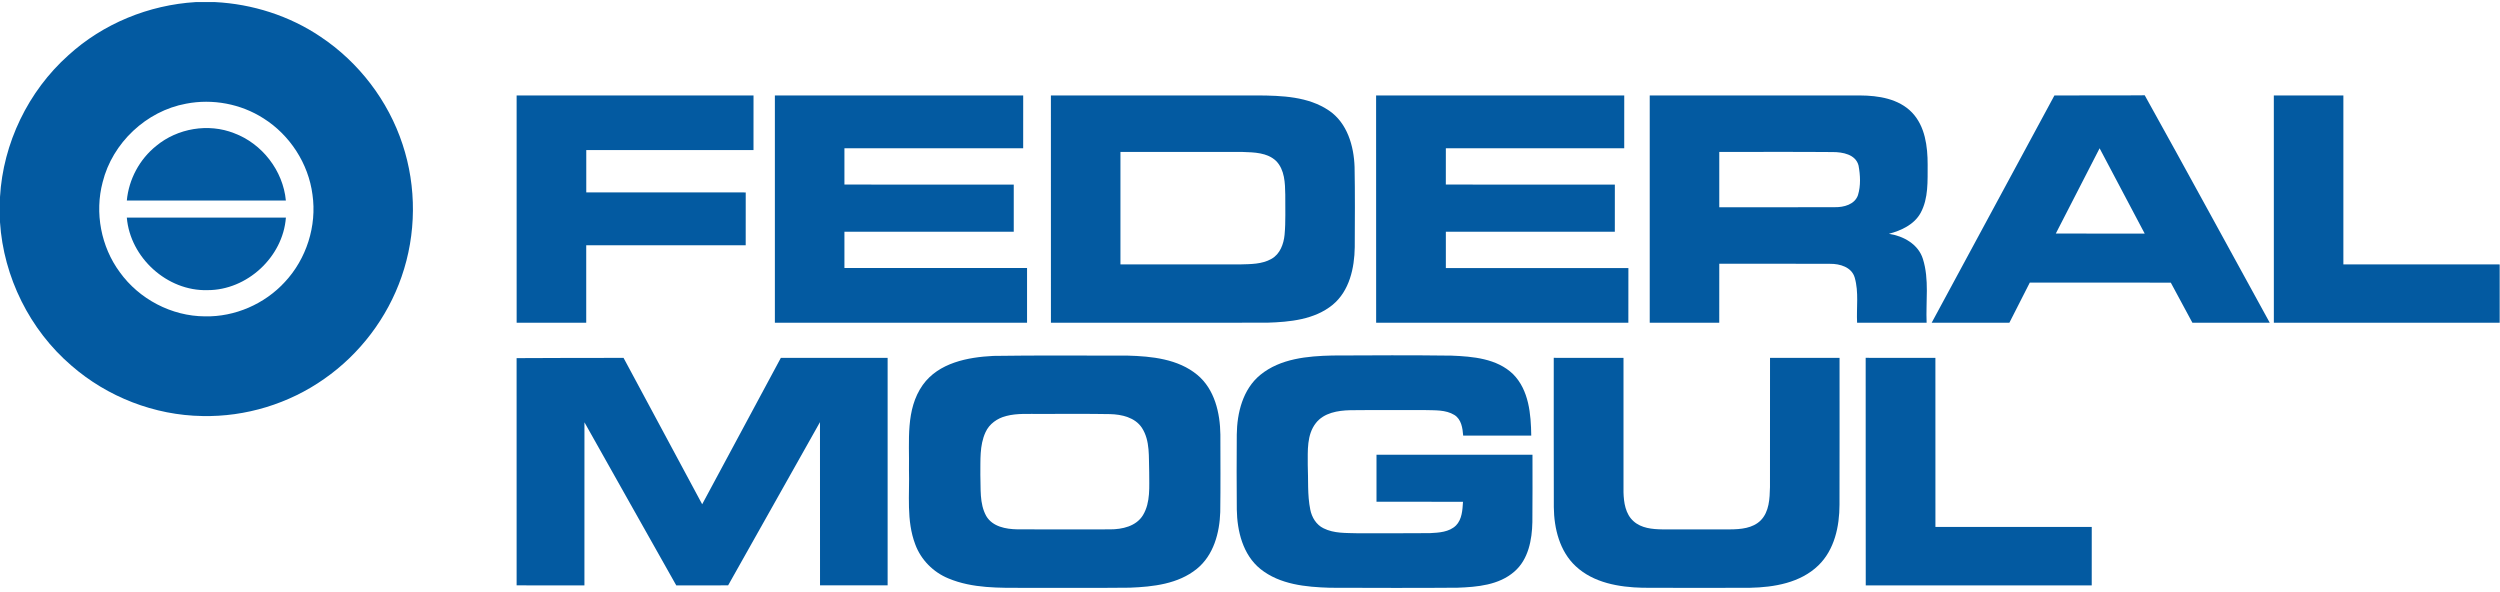
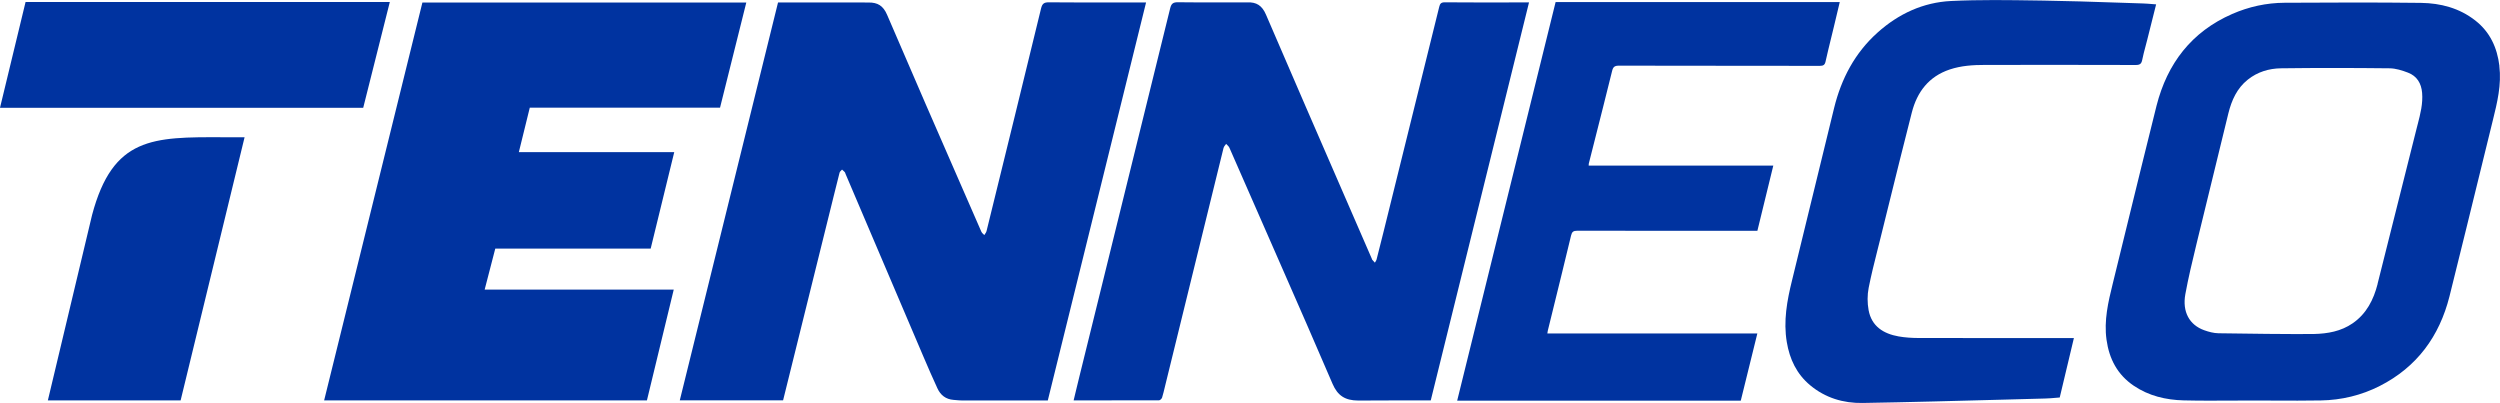
- <svg xmlns="http://www.w3.org/2000/svg" width="300" height="71" viewBox="0 0 1000 235" version="1.0" id="svg2">
-   <defs id="defs36">
-     </defs>
-   <g id="#035aa1ff">
-     <path d="M 78.32,0 L 85.99,0 C 100.97,0.76 115.75,5.46 128.2,13.85 C 143.51,24.03 155.28,39.42 161.02,56.89 C 166.69,73.96 166.55,92.89 160.62,109.88 C 154.94,126.29 143.94,140.8 129.69,150.72 C 115.56,160.67 98.23,165.96 80.96,165.58 C 61.83,165.29 42.96,157.96 28.55,145.39 C 11.88,131.09 1.42,109.96 0,88.05 L 0,77.97 C 1.23,56.46 11.26,35.66 27.32,21.3 C 41.22,8.6 59.56,1.13 78.32,0 M 74.44,40.64 C 58.51,43.56 44.96,56.32 41.06,72.03 C 37.83,84.25 40.39,97.84 47.89,108.01 C 55.64,118.82 68.64,125.65 81.96,125.71 C 93.94,125.97 105.86,120.78 113.94,111.96 C 122.58,102.72 126.79,89.54 124.99,77.01 C 123.38,64.61 115.97,53.17 105.4,46.51 C 96.33,40.69 85.01,38.58 74.44,40.64 z" id="path5" style="opacity:1;fill:#035aa1" />
-     <path d="M 206.65,37.35 C 238.23,37.32 269.82,37.32 301.41,37.35 C 301.4,44.63 301.42,51.91 301.4,59.19 C 279.1,59.21 256.8,59.19 234.51,59.2 C 234.5,64.84 234.49,70.49 234.51,76.13 C 255.77,76.14 277.03,76.12 298.29,76.14 C 298.29,83.18 298.3,90.22 298.28,97.26 C 277.02,97.29 255.76,97.24 234.49,97.28 C 234.5,107.61 234.51,117.94 234.49,128.27 C 225.21,128.26 215.93,128.28 206.66,128.26 C 206.63,97.95 206.65,67.65 206.65,37.35 z" id="path7" style="opacity:1;fill:#035aa1" />
-     <path d="M 309.95,37.34 C 343.06,37.34 376.17,37.31 409.28,37.35 C 409.27,44.39 409.28,51.42 409.27,58.46 C 385.44,58.48 361.6,58.44 337.77,58.48 C 337.76,63.32 337.76,68.15 337.77,72.99 C 360.34,73.01 382.92,72.99 405.5,73.01 C 405.5,79.29 405.5,85.58 405.5,91.87 C 382.92,91.88 360.35,91.86 337.77,91.87 C 337.75,96.7 337.76,101.53 337.77,106.37 C 362.12,106.38 386.47,106.37 410.82,106.37 C 410.83,113.66 410.83,120.96 410.82,128.26 C 377.2,128.27 343.57,128.27 309.95,128.26 C 309.94,97.95 309.94,67.65 309.95,37.34 z" id="path9" style="opacity:1;fill:#035aa1" />
-     <path d="M 420.36,37.34 C 447.91,37.33 475.46,37.34 503.01,37.34 C 512.73,37.42 523.26,37.74 531.59,43.39 C 538.9,48.34 541.56,57.55 541.83,65.96 C 542.04,76.64 541.94,87.34 541.9,98.03 C 541.78,106.36 539.79,115.53 533.06,121.09 C 525.8,127.03 515.95,127.96 506.93,128.24 C 478.07,128.3 449.22,128.25 420.37,128.27 C 420.33,97.96 420.36,67.65 420.36,37.34 M 448.18,59.94 C 448.17,74.94 448.18,89.93 448.18,104.93 C 464.12,104.94 480.05,104.93 495.99,104.93 C 500.24,104.81 504.79,104.89 508.59,102.71 C 512.01,100.81 513.47,96.79 513.83,93.09 C 514.33,87.75 514.05,82.38 514.11,77.02 C 514.03,72.38 513.9,67.1 510.45,63.56 C 506.9,60.17 501.65,60.11 497.05,59.95 C 480.76,59.91 464.47,59.94 448.18,59.94 z" id="path11" style="opacity:1;fill:#035aa1" />
-     <path d="M 550.44,37.34 C 583.53,37.33 616.61,37.33 649.7,37.34 C 649.7,44.38 649.72,51.43 649.69,58.47 C 625.91,58.46 602.12,58.47 578.34,58.46 C 578.32,63.3 578.33,68.15 578.33,72.99 C 600.87,73.02 623.4,72.98 645.94,73.01 C 645.94,79.29 645.95,85.58 645.93,91.86 C 623.4,91.87 600.87,91.86 578.34,91.87 C 578.33,96.71 578.32,101.55 578.34,106.38 C 602.68,106.37 627.02,106.36 651.36,106.38 C 651.34,113.67 651.37,120.97 651.34,128.26 C 617.71,128.28 584.09,128.26 550.46,128.27 C 550.43,97.96 550.45,67.65 550.44,37.34 z" id="path13" style="opacity:1;fill:#035aa1" />
-     <path d="M 659.89,37.34 C 687.93,37.34 715.97,37.32 744.01,37.35 C 751.36,37.39 759.49,38.63 764.82,44.19 C 770.07,49.71 771.06,57.75 771.06,65.04 C 771.01,71.51 771.44,78.43 768.26,84.31 C 765.68,89.01 760.52,91.37 755.56,92.69 C 761.34,93.55 767.3,96.82 769.15,102.71 C 771.76,110.96 770.28,119.77 770.65,128.27 C 761.38,128.25 752.11,128.28 742.84,128.26 C 742.53,122.25 743.58,116.05 741.88,110.19 C 740.66,106 735.94,104.64 732.05,104.7 C 717.27,104.62 702.49,104.68 687.71,104.67 C 687.69,112.53 687.71,120.39 687.7,128.25 C 678.43,128.28 669.16,128.27 659.89,128.26 C 659.88,97.95 659.87,67.64 659.89,37.34 M 687.71,59.94 C 687.7,67.31 687.7,74.69 687.71,82.06 C 703.13,82.06 718.56,82.1 733.98,82.04 C 737.53,82.09 741.86,80.99 743.18,77.25 C 744.35,73.44 744.13,69.26 743.42,65.39 C 742.27,60.89 737.02,59.98 733.07,59.99 C 717.95,59.86 702.83,59.96 687.71,59.94 z" id="path15" style="opacity:1;fill:#035aa1" />
-     <path d="M 821.77,37.35 C 833.81,37.27 845.85,37.41 857.89,37.28 C 874.72,67.52 891.22,97.94 907.9,128.26 C 897.58,128.27 887.27,128.27 876.96,128.26 C 874.05,122.93 871.18,117.58 868.32,112.23 C 849.52,112.16 830.72,112.22 811.92,112.2 C 809.17,117.54 806.49,122.91 803.75,128.26 C 793.39,128.27 783.03,128.27 772.67,128.26 C 789.01,97.94 805.43,67.67 821.77,37.35 M 839.84,58.48 C 833.99,69.85 828.15,81.22 822.32,92.59 C 834.17,92.61 846.02,92.6 857.88,92.6 C 851.86,81.23 845.88,69.84 839.84,58.48 z" id="path17" style="opacity:1;fill:#035aa1" />
-     <path d="M 909.53,37.35 C 918.8,37.33 928.08,37.32 937.35,37.35 C 937.35,59.87 937.36,82.4 937.35,104.92 C 958.19,104.95 979.03,104.92 999.87,104.94 C 999.88,112.71 999.89,120.49 999.87,128.26 C 969.76,128.26 939.65,128.27 909.54,128.26 C 909.52,97.95 909.54,67.65 909.53,37.35 z" id="path19" style="opacity:1;fill:#035aa1" />
-     <path d="M 62.52,57.5 C 71.02,50.47 83.35,48.38 93.64,52.44 C 104.86,56.62 113.23,67.44 114.35,79.39 C 93.14,79.41 71.93,79.41 50.73,79.39 C 51.51,70.89 55.84,62.82 62.52,57.5 z" id="path21" style="opacity:1;fill:#035aa1" />
-     <path d="M 50.73,86.21 C 71.94,86.2 93.15,86.19 114.36,86.21 C 113.18,101.99 98.81,115.26 83,115.22 C 66.88,115.7 52.07,102.23 50.73,86.21 z" id="path23" style="opacity:1;fill:#035aa1" />
-     <path d="M 397.36,141.53 C 415.24,141.24 433.13,141.47 451.02,141.41 C 460.68,141.68 471.21,142.72 478.95,149.13 C 485.87,154.9 488.04,164.36 488.15,173 C 488.16,183.34 488.25,193.67 488.1,204.01 C 487.83,212.31 485.45,221.27 478.73,226.71 C 471.26,232.78 461.19,233.88 451.91,234.24 C 437.93,234.4 423.96,234.27 409.98,234.31 C 399.71,234.3 389.01,234.58 379.36,230.53 C 373.31,228.06 368.36,223.06 366.1,216.91 C 362.47,207.36 363.88,196.97 363.59,187 C 363.81,175.64 362.14,162.98 369.11,153.14 C 375.47,144.26 387.13,142.03 397.36,141.53 M 402.47,165.57 C 398.95,166.45 395.69,168.72 394.19,172.09 C 391.76,177.37 392.23,183.36 392.14,189.02 C 392.37,194.55 391.71,200.55 394.5,205.58 C 397.01,209.85 402.38,210.83 406.94,210.9 C 419.28,210.96 431.63,210.94 443.98,210.91 C 448.86,210.93 454.5,209.69 457.21,205.2 C 460.29,200.04 459.65,193.75 459.68,188 C 459.43,182.06 460.15,175.52 456.76,170.29 C 454,166.12 448.67,164.92 443.98,164.81 C 434.65,164.63 425.31,164.78 415.97,164.73 C 411.47,164.8 406.87,164.41 402.47,165.57 z" id="path25" style="opacity:1;fill:#035aa1" />
-     <path d="M 504.12,149.12 C 512.15,142.57 523.02,141.59 532.99,141.37 C 548.86,141.29 564.74,141.21 580.61,141.42 C 589.14,141.76 598.73,142.56 605.21,148.8 C 611.59,155.2 612.38,164.85 612.5,173.4 C 603.42,173.4 594.34,173.39 585.27,173.4 C 585.05,170.4 584.54,166.88 581.75,165.15 C 578.25,163.01 573.96,163.33 570.03,163.2 C 560.04,163.23 550.04,163.13 540.05,163.25 C 535.14,163.37 529.56,164.27 526.35,168.39 C 522.67,173.08 523.13,179.43 523.1,185.04 C 523.37,191.03 522.91,197.09 524.11,203 C 524.71,206.08 526.5,209.08 529.41,210.48 C 533.59,212.58 538.41,212.33 542.96,212.47 C 552.64,212.44 562.31,212.53 571.99,212.42 C 575.57,212.24 579.66,212.02 582.39,209.36 C 584.83,206.86 584.99,203.15 585.2,199.88 C 573.66,199.85 562.13,199.88 550.6,199.86 C 550.58,193.6 550.59,187.33 550.6,181.07 C 571.39,181.06 592.19,181.07 612.99,181.07 C 612.98,190.04 613.06,199.02 612.95,207.99 C 612.81,215.06 611.38,222.92 605.76,227.79 C 599.58,233.22 590.88,233.97 583.02,234.25 C 566,234.4 548.98,234.31 531.96,234.27 C 522.37,233.98 511.93,232.99 504.17,226.76 C 497.13,221.07 494.85,211.59 494.72,202.93 C 494.63,192.95 494.64,182.97 494.71,173 C 494.81,164.31 497.12,154.86 504.12,149.12 z" id="path27" style="opacity:1;fill:#035aa1" />
-     <path d="M 206.64,142.42 C 220.9,142.37 235.16,142.29 249.42,142.32 C 259.88,161.85 270.38,181.36 280.87,200.87 C 291.37,181.36 301.85,161.83 312.34,142.31 C 326.58,142.31 340.81,142.31 355.05,142.32 C 355.06,172.65 355.06,202.98 355.05,233.31 C 346.04,233.32 337.02,233.31 328.01,233.31 C 327.98,211.55 328.02,189.78 327.99,168.02 C 315.75,189.79 303.53,211.57 291.25,233.31 C 284.34,233.32 277.42,233.3 270.51,233.33 C 258.21,211.61 246.04,189.82 233.78,168.09 C 233.77,189.83 233.79,211.58 233.77,233.33 C 224.73,233.29 215.69,233.33 206.65,233.31 C 206.64,203.01 206.65,172.71 206.64,142.42 z" id="path29" style="opacity:1;fill:#035aa1" />
-     <path d="M 621.5,142.3 C 630.8,142.33 640.1,142.29 649.4,142.32 C 649.38,160.24 649.39,178.15 649.4,196.06 C 649.51,200.17 650.17,204.77 653.41,207.65 C 656.52,210.47 660.95,210.86 664.96,210.92 C 673.97,210.95 682.98,210.93 691.99,210.92 C 696.27,210.89 701.08,210.51 704.29,207.31 C 707.71,203.82 707.88,198.59 707.99,194 C 708.02,176.77 707.98,159.54 708.01,142.31 C 717.28,142.31 726.55,142.31 735.82,142.31 C 735.82,161.89 735.85,181.46 735.8,201.04 C 735.79,209.71 733.81,219.06 727.37,225.31 C 720.17,232.31 709.64,234.09 699.98,234.28 C 685.67,234.33 671.35,234.35 657.04,234.27 C 647.65,234.05 637.48,232.33 630.35,225.71 C 623.86,219.73 621.61,210.56 621.53,202.01 C 621.46,182.11 621.52,162.21 621.5,142.3 z" id="path31" style="opacity:1;fill:#035aa1" />
-     <path d="M 746.27,142.3 C 755.57,142.32 764.87,142.3 774.16,142.31 C 774.17,164.85 774.16,187.39 774.17,209.93 C 795.01,209.95 815.86,209.92 836.7,209.94 C 836.7,217.73 836.72,225.53 836.69,233.32 C 806.56,233.31 776.43,233.3 746.3,233.33 C 746.25,202.99 746.3,172.65 746.27,142.3 z" id="path33" style="opacity:1;fill:#035aa1" />
-   </g>
+ <svg xmlns="http://www.w3.org/2000/svg" width="273" height="44" viewBox="0 0 273 44" fill="none">
+   <path d="M235.451 0.471L235.449 0.477C235.278 0.465 235.111 0.452 234.949 0.438C234.626 0.412 234.317 0.386 234.006 0.377C233.05 0.347 232.094 0.315 231.138 0.283C228.489 0.194 225.841 0.105 223.191 0.065C222.947 0.062 222.703 0.058 222.46 0.054C219.325 0.006 216.186 -0.043 213.059 0.109C210.01 0.257 207.32 1.506 205.038 3.549C202.553 5.772 201.075 8.586 200.289 11.776C199.473 15.086 198.668 18.399 197.863 21.712L197.862 21.713C197.142 24.678 196.422 27.642 195.693 30.606C195.143 32.829 194.732 35.059 195.118 37.355C195.427 39.209 196.188 40.835 197.665 42.066C199.321 43.45 201.297 44.04 203.397 44.004C208.539 43.917 213.681 43.778 218.823 43.639C220.322 43.598 221.822 43.558 223.322 43.518C223.69 43.511 224.059 43.479 224.43 43.447C224.594 43.433 224.758 43.418 224.923 43.406C225.198 42.255 225.47 41.112 225.743 39.964L225.745 39.958L225.746 39.953L225.747 39.95C225.986 38.947 226.226 37.938 226.469 36.917H225.789C224.431 36.917 223.074 36.918 221.716 36.918C217.646 36.919 213.577 36.921 209.507 36.91C208.779 36.906 208.041 36.863 207.327 36.736C205.672 36.443 204.38 35.632 204.052 33.875C203.907 33.082 203.903 32.217 204.059 31.428C204.334 30.032 204.682 28.651 205.03 27.271L205.031 27.267C205.14 26.836 205.249 26.405 205.355 25.974C205.608 24.952 205.861 23.93 206.114 22.907L206.115 22.903L206.116 22.899C206.991 19.357 207.866 15.815 208.772 12.279C209.347 10.041 210.621 8.354 212.914 7.586C214.162 7.17 215.457 7.09 216.757 7.09C222.248 7.083 227.74 7.079 233.231 7.097C233.679 7.097 233.846 6.963 233.93 6.54C234.03 6.04 234.161 5.548 234.292 5.056L234.292 5.056C234.352 4.831 234.411 4.607 234.468 4.382C234.795 3.091 235.119 1.8 235.449 0.477L235.458 0.478L235.451 0.471Z" fill="#0033A0" />
+   <path d="M173.484 18.084C173.486 18.039 173.487 18.004 173.488 17.975C173.49 17.921 173.491 17.889 173.498 17.859C173.689 17.102 173.881 16.344 174.073 15.587C174.734 12.977 175.396 10.368 176.041 7.753C176.147 7.318 176.307 7.17 176.78 7.17C181.047 7.18 185.314 7.182 189.581 7.184C192.629 7.186 195.677 7.187 198.724 7.192C199.099 7.192 199.267 7.097 199.35 6.721C199.54 5.868 199.748 5.018 199.956 4.168C200.056 3.761 200.155 3.355 200.253 2.948C200.391 2.376 200.527 1.803 200.663 1.227C200.742 0.894 200.821 0.56 200.901 0.225H169.873C166.288 14.745 162.711 29.233 159.123 43.754H190.092C190.524 42.005 190.955 40.254 191.394 38.475L191.901 36.417H168.971C168.981 36.358 168.988 36.308 168.994 36.263L168.994 36.262C169.004 36.195 169.012 36.14 169.025 36.088C169.204 35.359 169.383 34.631 169.563 33.903L169.564 33.898C170.234 31.177 170.904 28.455 171.558 25.728C171.656 25.315 171.809 25.196 172.231 25.196C177.526 25.208 182.821 25.207 188.116 25.207L188.199 25.207C189.231 25.207 190.262 25.206 191.293 25.206H191.905L192.209 23.961C192.69 21.995 193.163 20.058 193.644 18.084H173.484Z" fill="#0033A0" />
+   <path d="M156.237 43.728C157.425 38.917 158.612 34.108 159.8 29.299C162.187 19.629 164.575 9.958 166.969 0.264H166.492C165.765 0.264 165.039 0.265 164.312 0.266C162.131 0.268 159.949 0.27 157.766 0.253C157.369 0.253 157.249 0.398 157.165 0.742C155.145 8.922 153.118 17.102 151.091 25.282C150.84 26.3 150.585 27.314 150.323 28.328C150.301 28.416 150.251 28.496 150.201 28.576C150.18 28.611 150.158 28.647 150.138 28.683L150.112 28.654L150.089 28.629L150.035 28.57L150.035 28.57C149.969 28.498 149.904 28.427 149.839 28.353C149.829 28.341 149.825 28.323 149.82 28.304C149.817 28.29 149.813 28.275 149.807 28.263C148.835 26.025 147.862 23.788 146.889 21.551L146.888 21.548L146.886 21.545C143.994 14.895 141.102 8.244 138.238 1.582C137.816 0.605 137.204 0.214 136.203 0.261C136.073 0.266 135.943 0.264 135.813 0.262C135.748 0.262 135.683 0.261 135.618 0.261C135.005 0.261 134.393 0.262 133.782 0.263C132.07 0.267 130.359 0.27 128.648 0.246C128.117 0.239 127.91 0.38 127.782 0.909C125.36 10.771 122.926 20.63 120.492 30.491L120.445 30.683C119.585 34.166 118.725 37.649 117.866 41.132C117.721 41.715 117.582 42.298 117.439 42.893L117.308 43.441C117.285 43.535 117.263 43.63 117.24 43.725C120.395 43.725 123.481 43.725 126.567 43.714C126.68 43.714 126.858 43.544 126.898 43.421C127.016 43.039 127.109 42.649 127.202 42.259L127.202 42.258C127.233 42.13 127.263 42.002 127.295 41.874C129.398 33.3 131.502 24.725 133.612 16.15C133.64 16.039 133.718 15.94 133.796 15.84C133.83 15.798 133.863 15.755 133.893 15.712C133.931 15.757 133.975 15.799 134.02 15.841C134.108 15.926 134.196 16.01 134.242 16.114C135.545 19.065 136.837 22.02 138.129 24.975C138.706 26.295 139.285 27.614 139.864 28.934L139.875 28.959L139.876 28.96C141.768 33.274 143.66 37.588 145.516 41.918C146.073 43.214 146.899 43.732 148.311 43.739C149.054 43.741 149.773 43.737 150.487 43.732L150.487 43.732C151.077 43.728 151.664 43.725 152.259 43.725H156.233L156.237 43.728Z" fill="#0033A0" />
+   <path d="M84.96 0.275C81.379 14.785 77.809 29.237 74.232 43.718H85.513C85.513 43.718 89.116 29.204 90.874 22.085C90.923 21.886 90.972 21.686 91.021 21.486C91.237 20.606 91.453 19.724 91.682 18.848C91.705 18.762 91.781 18.688 91.857 18.615C91.89 18.583 91.922 18.551 91.951 18.518C91.963 18.529 91.976 18.54 91.988 18.551L92.024 18.582L92.025 18.582C92.1 18.647 92.176 18.713 92.242 18.786C92.277 18.826 92.295 18.878 92.313 18.932C92.321 18.957 92.33 18.983 92.34 19.007C93.314 21.291 94.287 23.574 95.259 25.858C97.111 30.206 98.963 34.554 100.82 38.901C101.318 40.075 101.831 41.241 102.363 42.4C102.701 43.142 103.276 43.602 104.124 43.667C104.21 43.674 104.297 43.681 104.383 43.689C104.621 43.711 104.858 43.732 105.096 43.732C107.054 43.734 109.012 43.734 110.971 43.733H110.977C111.958 43.733 112.939 43.732 113.921 43.732H114.419C118 29.233 121.57 14.778 125.151 0.268H124.533C123.7 0.268 122.868 0.269 122.035 0.27C119.536 0.272 117.037 0.275 114.539 0.253C114.004 0.25 113.812 0.402 113.684 0.923C111.778 8.775 109.849 16.62 107.918 24.468L107.727 25.246C107.703 25.348 107.64 25.439 107.576 25.531C107.545 25.577 107.513 25.623 107.487 25.67C107.452 25.632 107.414 25.597 107.375 25.561C107.291 25.483 107.206 25.405 107.166 25.308C106.553 23.903 105.94 22.499 105.326 21.095L105.323 21.087L105.321 21.084C102.488 14.599 99.654 8.115 96.868 1.611C96.438 0.608 95.827 0.264 94.848 0.275C94.71 0.275 94.571 0.274 94.433 0.273C94.295 0.273 94.156 0.272 94.018 0.272H84.971L84.96 0.275Z" fill="#0033A0" />
+   <path fill-rule="evenodd" clip-rule="evenodd" d="M270.296 2.234C271.916 3.498 272.691 5.207 272.935 7.202L272.927 7.199C273.178 9.248 272.697 11.198 272.215 13.15C272.193 13.24 272.171 13.33 272.148 13.42C272.036 13.876 271.808 14.809 271.508 16.031L271.502 16.055L271.5 16.062C270.338 20.803 268.123 29.842 267.479 32.38C266.38 36.718 263.938 40.082 259.866 42.15C257.854 43.171 255.692 43.689 253.439 43.728C251.751 43.758 250.06 43.751 248.37 43.743H248.369C247.601 43.739 246.834 43.736 246.066 43.736C245.3 43.736 244.534 43.74 243.767 43.744H243.765C241.994 43.754 240.223 43.764 238.453 43.721C236.514 43.674 234.647 43.232 233.005 42.121C231.222 40.915 230.323 39.191 230.032 37.098C229.741 34.994 230.214 32.985 230.713 30.968C230.877 30.302 231.201 28.979 231.609 27.316L231.678 27.032C232.95 21.841 234.957 13.652 235.495 11.54C236.666 6.945 239.301 3.476 243.752 1.528C245.575 0.731 247.497 0.311 249.484 0.301C254.447 0.275 259.411 0.253 264.372 0.315C266.515 0.344 268.56 0.876 270.296 2.234ZM256.908 35.306C258.429 34.256 259.2 32.717 259.637 31L259.63 30.997C260.325 28.256 263.393 16.038 263.898 14.017C263.937 13.863 263.977 13.709 264.016 13.555L264.017 13.555C264.306 12.436 264.594 11.316 264.495 10.136C264.408 9.103 263.935 8.31 262.956 7.934C262.315 7.688 261.62 7.467 260.947 7.459C256.988 7.416 253.028 7.405 249.069 7.459C247.77 7.478 246.518 7.854 245.466 8.691C244.272 9.639 243.69 10.954 243.337 12.38C242.704 14.944 240.222 25.127 239.938 26.307L239.819 26.802L239.819 26.803C239.392 28.571 238.965 30.338 238.639 32.126C238.29 34.053 239.083 35.483 240.702 36.062C241.197 36.24 241.732 36.381 242.253 36.392C244.127 36.432 251.078 36.508 252.679 36.472C254.178 36.439 255.638 36.182 256.908 35.306Z" fill="#0033A0" />
+   <path d="M46.127 0.275H81.496L78.628 11.758H57.852L56.658 16.61H73.628L71.055 27.144H54.085L52.925 31.623H73.573L70.644 43.725H35.395L46.127 0.275Z" fill="#0033A0" />
+   <path d="M19.724 43.725L26.708 14.991H25.86C25.352 14.991 24.858 14.989 24.377 14.987C16.677 14.956 12.329 14.938 10.055 23.472L5.226 43.725H19.724Z" fill="#0033A0" />
+   <path d="M42.567 0.221L39.663 11.769H0L2.791 0.221H42.567Z" fill="#0033A0" />
</svg>
